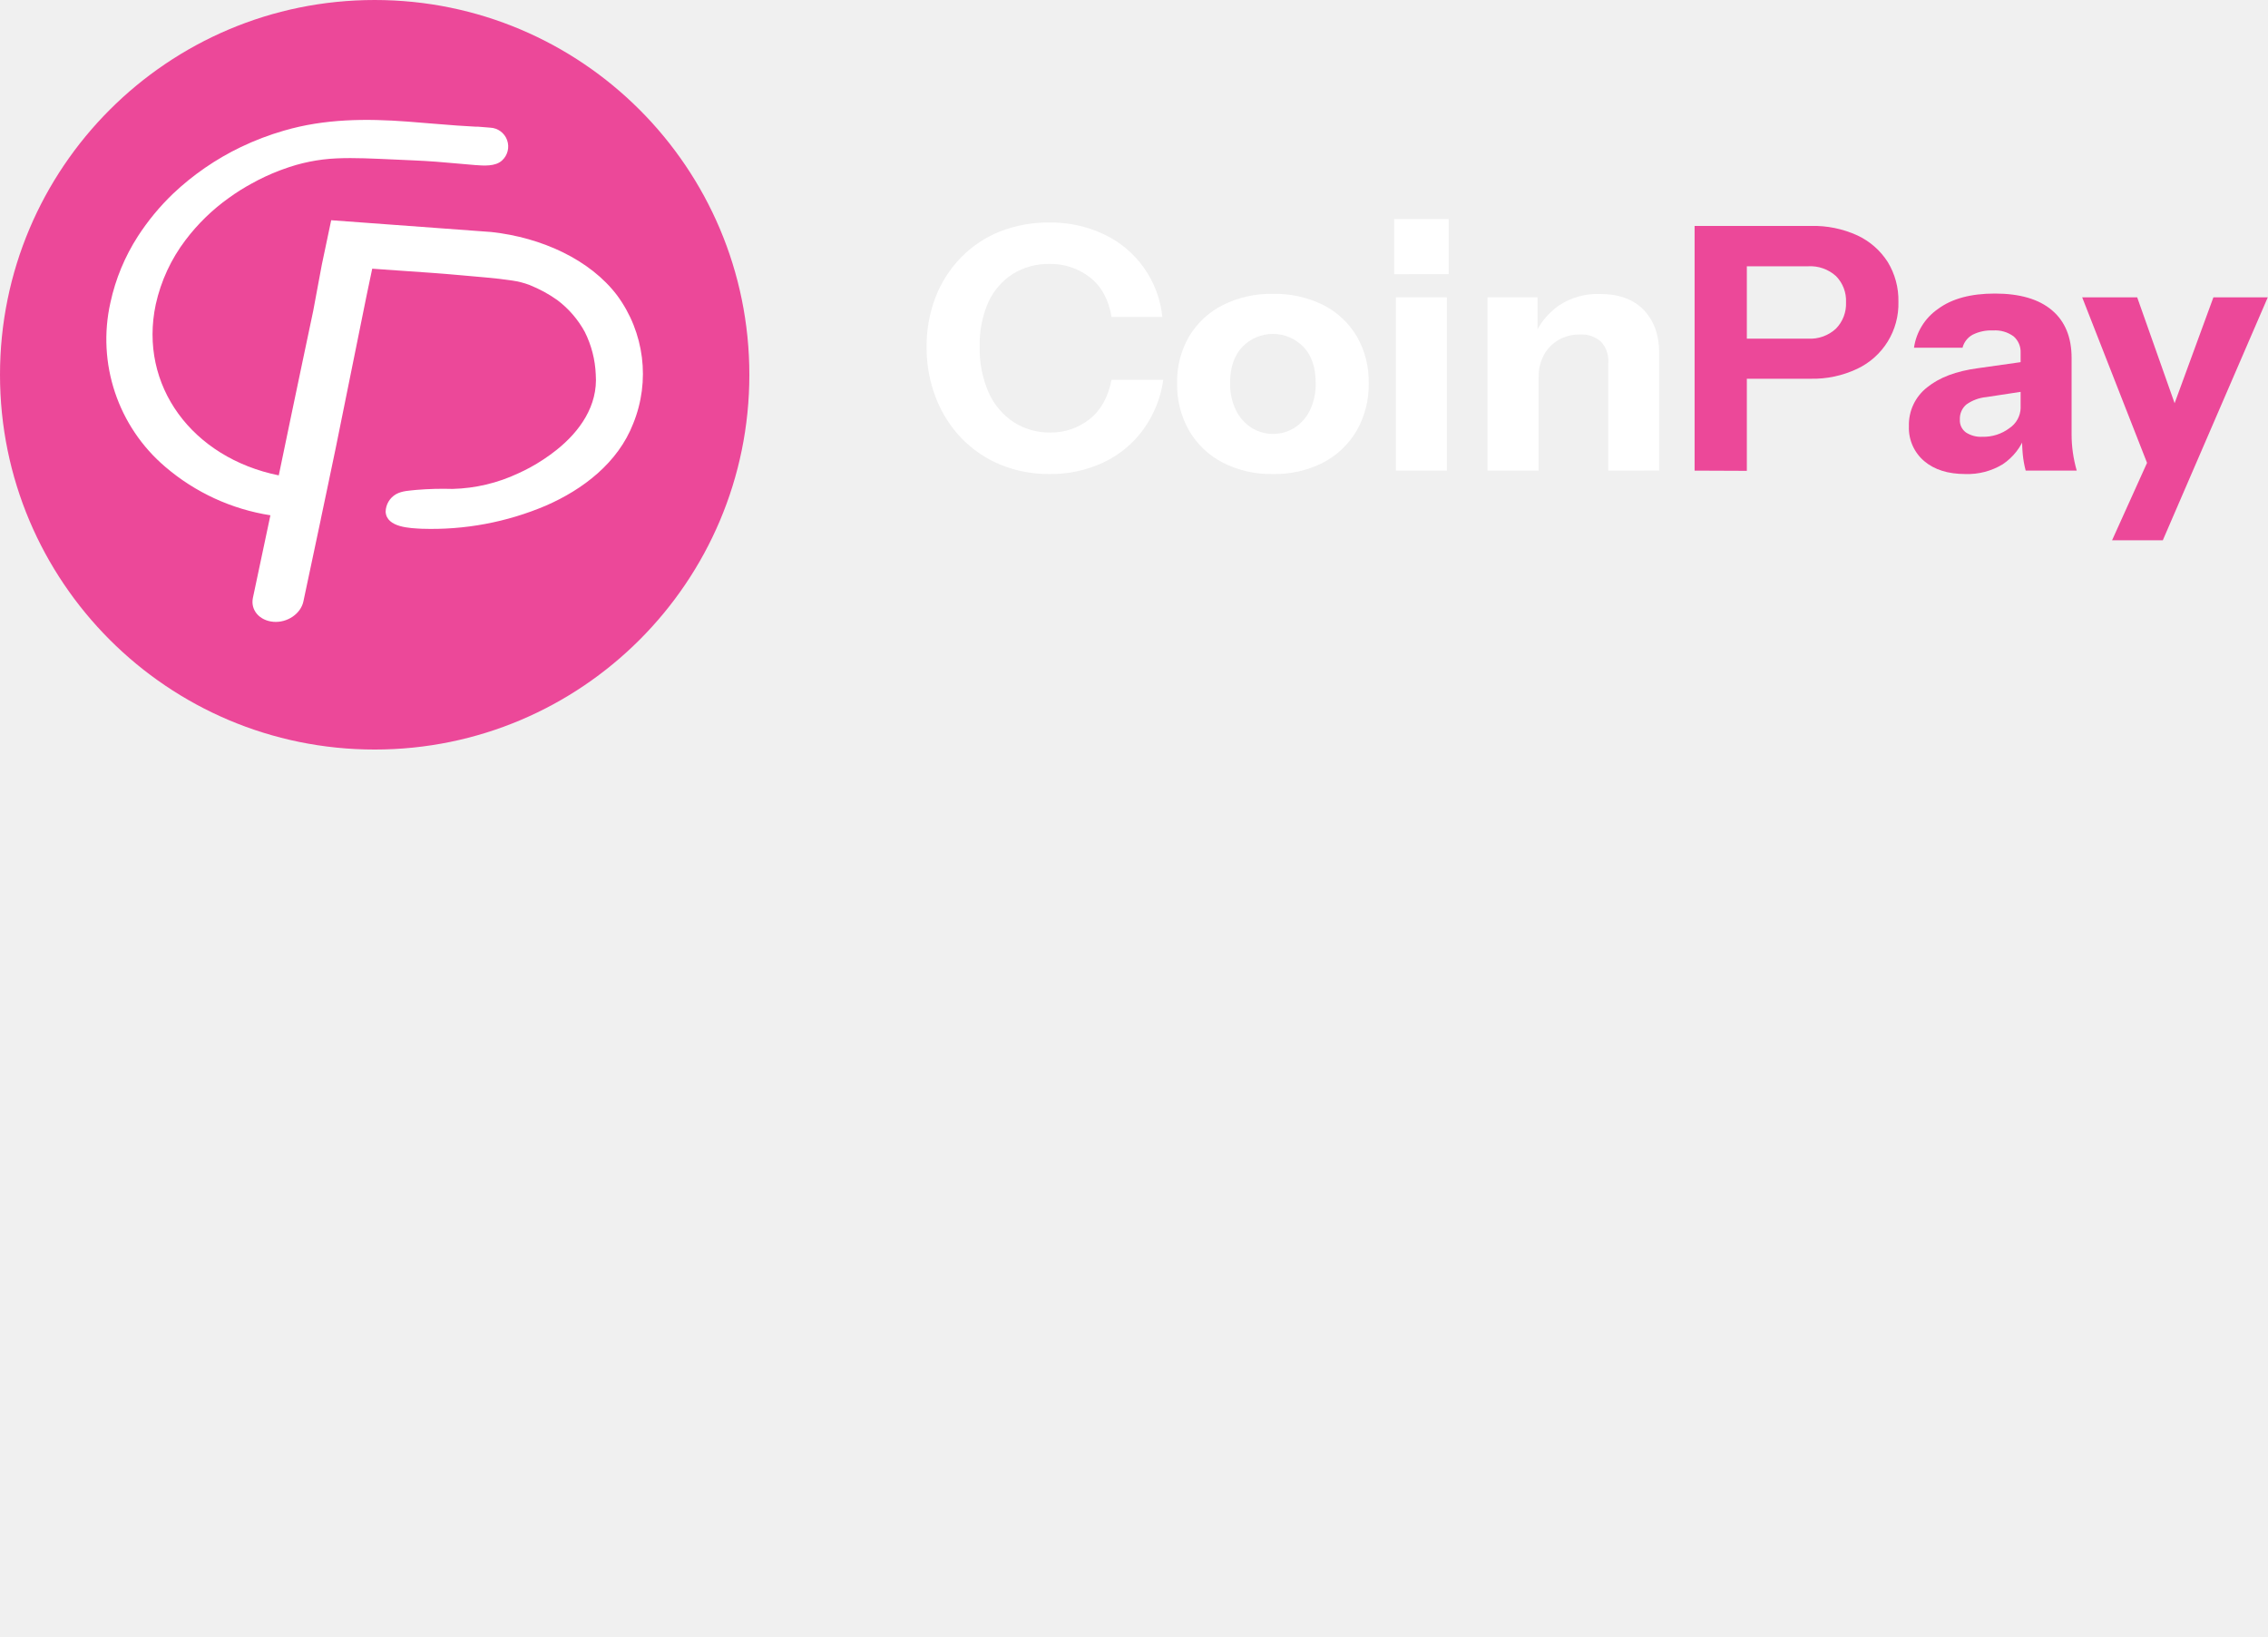
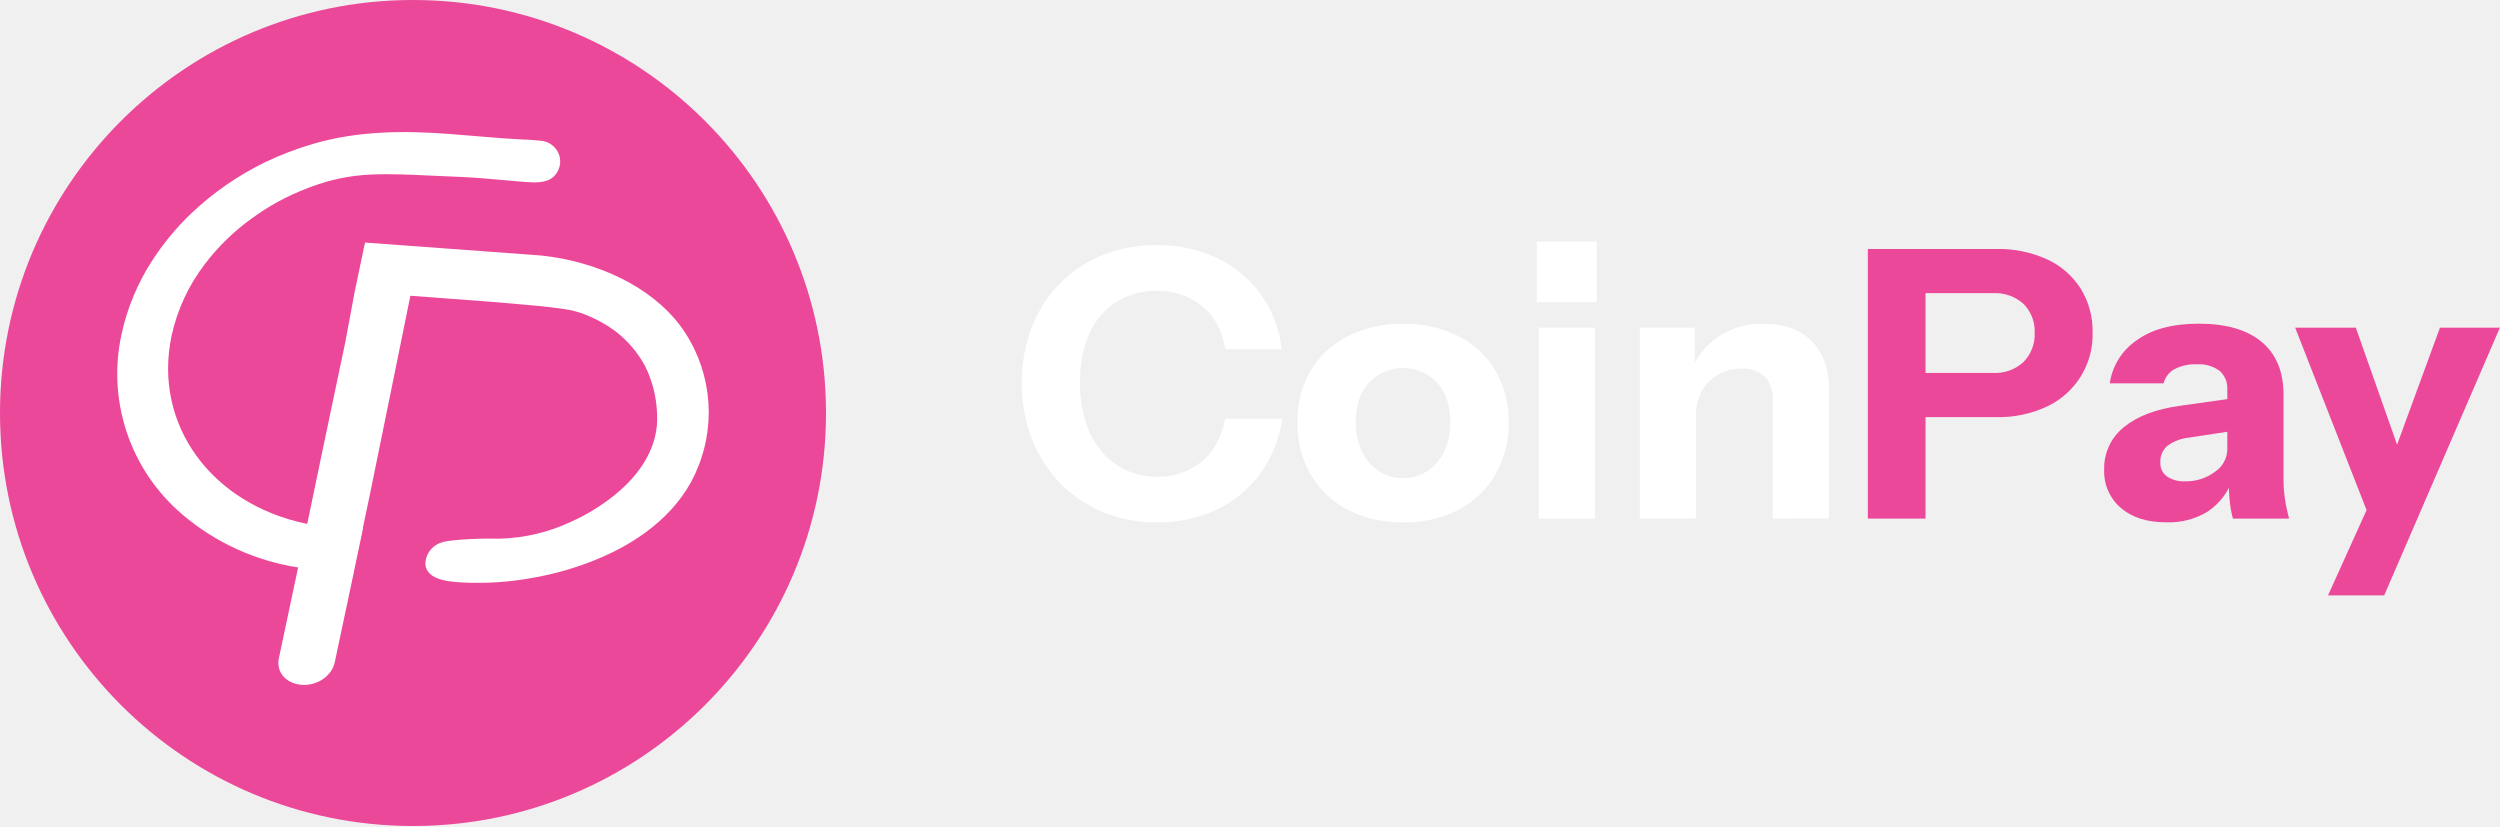
- <svg xmlns="http://www.w3.org/2000/svg" id="Layer_1" data-name="Layer 1" viewBox="0 0 525.66 379.23">
+ <svg xmlns="http://www.w3.org/2000/svg" viewBox="0 0 525.66 173.68">
  <defs>
-     <style>.cls-1{fill:#ec4899;}.cls-2{fill:#fff;}.cls-3{fill:none;}</style>
+     <style>.cls-1{fill:#ec4899;}.cls-2{fill:#fff;}</style>
  </defs>
-   <circle class="cls-1" cx="86.84" cy="86.84" r="86.84" />
-   <path class="cls-2" d="M187,160.39c-3.52,9.07-11.63,15.26-20.21,19A67.7,67.7,0,0,1,138,184.76c-2.58-.14-8.16-.24-8.38-3.93a4.8,4.8,0,0,1,2.41-4.08c1.44-.81,3.2-.82,4.79-1a74.51,74.51,0,0,1,8.32-.22,38,38,0,0,0,15.22-3.61c.92-.42,1.83-.86,2.71-1.34a42.68,42.68,0,0,0,6.16-4.08c5.37-4.28,9.63-10.24,9.09-17.5a24.2,24.2,0,0,0-2.54-9.85,23,23,0,0,0-6.36-7.37,30.18,30.18,0,0,0-3.05-1.91,35,35,0,0,0-3.45-1.62,19.16,19.16,0,0,0-3.94-1c-2-.3-4-.53-6.05-.71-1.87-.18-3.75-.33-5.61-.5-.92-.08-1.84-.18-2.76-.24l-1.06-.09c-.89-.08-1.8-.14-2.71-.21l-14.28-1-1.33,6.34-7.14,35.27-1.51,7.21-.05.26-1.86,8.83-.06.33-4,18.85c-.6,2.85-3.71,5-6.95,4.73s-5.35-2.73-4.75-5.56l4-18.88.06-.24A49.13,49.13,0,0,1,78.6,170.46a38.8,38.8,0,0,1-12.76-38.14A46.48,46.48,0,0,1,72.19,117a55.26,55.26,0,0,1,8.15-9.87A61.85,61.85,0,0,1,96.05,96.32a64.35,64.35,0,0,1,10-3.81c9.41-2.76,19.06-2.82,28.74-2.09,3.8.28,7.59.65,11.39.91,1.42.1,2.83.19,4.25.26l.56,0,2.86.23a4.37,4.37,0,0,1,2.75,7.6c-1.54,1.44-4.28,1.21-6.2,1.07-3-.24-6.06-.55-9.08-.78-3.39-.26-6.79-.36-10.18-.53-4.3-.18-8.61-.43-12.92-.24a40.74,40.74,0,0,0-12.38,2.52l-.8.29a49.4,49.4,0,0,0-6.44,3,48.2,48.2,0,0,0-5.35,3.37,46.3,46.3,0,0,0-10,9.73,38.28,38.28,0,0,0-6.91,14.92c-4,18.81,8.47,35.56,28.51,39.62l3-14.41,2.55-12.16s2.41-11.51,2.43-11.52l2-10.73L117,113.27,154.12,116c11.66,1.27,22.88,6.4,29.15,14.68A30.63,30.63,0,0,1,187,160.39Z" transform="translate(-40.24 -62.24)" />
-   <path class="cls-2" d="M283.45,172.08a29.26,29.26,0,0,1-11.34-2.17,26.85,26.85,0,0,1-9-6.1,28.19,28.19,0,0,1-5.94-9.33A31.78,31.78,0,0,1,255,142.71a31.46,31.46,0,0,1,2.09-11.66,27.3,27.3,0,0,1,5.91-9.17,26.15,26.15,0,0,1,9-6,30.41,30.41,0,0,1,11.42-2.08,28.76,28.76,0,0,1,12.64,2.71,23.8,23.8,0,0,1,13.58,19.18H297.86q-1-6.06-5-9.18a14.69,14.69,0,0,0-9.37-3.11,15.62,15.62,0,0,0-8.47,2.29,15.28,15.28,0,0,0-5.71,6.57,24,24,0,0,0-2,10.36,24.79,24.79,0,0,0,2.08,10.59,16.06,16.06,0,0,0,5.79,6.85,15.29,15.29,0,0,0,8.51,2.4,14.28,14.28,0,0,0,9.05-3.07q3.94-3.08,5.12-9.14h12a25.82,25.82,0,0,1-4.65,11.54,24.17,24.17,0,0,1-9.21,7.6A28.7,28.7,0,0,1,283.45,172.08Z" transform="translate(-40.24 -62.24)" />
-   <path class="cls-2" d="M335.26,172.08a24.49,24.49,0,0,1-11.61-2.64,19.32,19.32,0,0,1-7.8-7.4,21.35,21.35,0,0,1-2.79-11,20.68,20.68,0,0,1,2.79-10.86,19.23,19.23,0,0,1,7.8-7.25,24.84,24.84,0,0,1,11.61-2.6,25.1,25.1,0,0,1,11.7,2.6,19,19,0,0,1,7.75,7.25,20.85,20.85,0,0,1,2.76,10.86,21.26,21.26,0,0,1-2.8,11,19.29,19.29,0,0,1-7.79,7.4A24.56,24.56,0,0,1,335.26,172.08Zm0-9.3a9.18,9.18,0,0,0,5-1.41,10.11,10.11,0,0,0,3.59-4.06,13.9,13.9,0,0,0,1.33-6.34c0-3.62-.95-6.41-2.87-8.38a9.83,9.83,0,0,0-14.1,0q-2.86,3-2.87,8.34a13.9,13.9,0,0,0,1.34,6.34,10.08,10.08,0,0,0,3.58,4.06A9.21,9.21,0,0,0,335.26,162.78Z" transform="translate(-40.24 -62.24)" />
-   <path class="cls-2" d="M363.37,125.78V113H376v12.76Zm.4,45.51V131.13h11.81v40.16Z" transform="translate(-40.24 -62.24)" />
-   <path class="cls-2" d="M385,171.29V131.13H396.6v9.45h.24v30.71Zm28,0V146.41a6.62,6.62,0,0,0-1.69-5,6.73,6.73,0,0,0-4.92-1.66,9.65,9.65,0,0,0-4.93,1.26,9,9,0,0,0-3.38,3.47,10.48,10.48,0,0,0-1.22,5.19l-1-9.68A16.64,16.64,0,0,1,401.6,133a16.15,16.15,0,0,1,9.41-2.64q6.69,0,10.24,3.74t3.54,10v27.17Z" transform="translate(-40.24 -62.24)" />
-   <path class="cls-1" d="M433,171.29v-56.7h26.93a24.53,24.53,0,0,1,10.83,2.21,16.76,16.76,0,0,1,7,6.14,17,17,0,0,1,2.48,9.21,16.66,16.66,0,0,1-9.57,15.56A24,24,0,0,1,459.91,150H442.59v-9.29h16.69a8.79,8.79,0,0,0,6.5-2.33,8.26,8.26,0,0,0,2.32-6.1,8.14,8.14,0,0,0-2.32-6.06,8.89,8.89,0,0,0-6.5-2.28H445.11v47.4Z" transform="translate(-40.24 -62.24)" />
-   <path class="cls-1" d="M495.74,172.08q-6,0-9.53-3a10.09,10.09,0,0,1-3.54-8.07,11,11,0,0,1,4.21-9q4.22-3.44,11.77-4.45l11.73-1.66v6.86l-9.76,1.49a9.53,9.53,0,0,0-4.65,1.73,4.32,4.32,0,0,0-1.49,3.47,3.44,3.44,0,0,0,1.42,3,6.31,6.31,0,0,0,3.77,1,10,10,0,0,0,6.3-2,5.82,5.82,0,0,0,2.6-4.69l1.1,6.3a13.54,13.54,0,0,1-5.27,6.77A15.68,15.68,0,0,1,495.74,172.08Zm14-.79a23.15,23.15,0,0,1-.67-3.7c-.13-1.31-.19-2.84-.19-4.57h-.32V144a4.75,4.75,0,0,0-1.61-3.81,7.18,7.18,0,0,0-4.77-1.38,9.53,9.53,0,0,0-4.76,1,4.81,4.81,0,0,0-2.32,3H483.85a13.21,13.21,0,0,1,5.59-9q4.8-3.55,13.15-3.55,8.66,0,13.23,3.86t4.56,11.1V163a29.93,29.93,0,0,0,.28,4,30.93,30.93,0,0,0,.91,4.29Z" transform="translate(-40.24 -62.24)" />
-   <path class="cls-1" d="M538.26,170.5l-15.43-39.37h12.75L548.26,167Zm-8.5,16.93,11.1-24.57,2-3.38,10.39-28.35h12.6l-24.33,56.3Z" transform="translate(-40.24 -62.24)" />
-   <line class="cls-3" x1="85.86" y1="379.23" x2="79.09" y2="378.47" />
+   <g id="Layer_2" data-name="Layer 2">
+     <g id="Layer_1-2" data-name="Layer 1">
+       <circle class="cls-1" cx="86.84" cy="86.84" r="86.84" />
+       <path class="cls-2" d="M146.8,98.14c-3.52,9.08-11.64,15.27-20.21,19a64.4,64.4,0,0,1-15,4.43,63.4,63.4,0,0,1-13.77.93c-2.58-.14-8.16-.24-8.38-3.93a4.79,4.79,0,0,1,2.41-4.08c1.44-.81,3.2-.82,4.79-1a79.63,79.63,0,0,1,8.32-.22,37.68,37.68,0,0,0,15.22-3.61c.92-.41,1.82-.86,2.71-1.34a41.87,41.87,0,0,0,6.16-4.08c5.37-4.28,9.63-10.24,9.09-17.5a24.12,24.12,0,0,0-2.54-9.84,22.93,22.93,0,0,0-6.36-7.37,27,27,0,0,0-3-1.91A32.87,32.87,0,0,0,122.69,66a19.09,19.09,0,0,0-4-1q-3-.45-6-.72c-1.87-.17-3.75-.32-5.61-.5l-2.76-.24-1.06-.08c-.89-.08-1.8-.15-2.71-.21L86.28,62.19,85,68.54,77.81,103.8,76.3,111l0,.26-1.86,8.82-.06.34-4,18.85c-.6,2.85-3.71,5-7,4.72s-5.35-2.72-4.75-5.55l4-18.88.06-.25a49,49,0,0,1-24.32-11.11A38.8,38.8,0,0,1,25.6,70.08,46.39,46.39,0,0,1,32,54.8a54.91,54.91,0,0,1,8.15-9.87A62,62,0,0,1,55.8,34.08a65.94,65.94,0,0,1,10-3.82c9.41-2.76,19.06-2.82,28.74-2.09,3.8.29,7.59.65,11.39.92l4.25.26.56,0,2.86.23a4.47,4.47,0,0,1,4,3.07,4.42,4.42,0,0,1-1.23,4.53c-1.54,1.44-4.28,1.21-6.2,1.06-3-.23-6.06-.55-9.08-.78-3.39-.26-6.79-.36-10.18-.52-4.31-.19-8.62-.43-12.92-.24a40.43,40.43,0,0,0-12.38,2.51l-.8.3a51.48,51.48,0,0,0-6.45,2.95A50.59,50.59,0,0,0,53,45.88a46.34,46.34,0,0,0-10,9.74,38.17,38.17,0,0,0-6.91,14.91c-4,18.82,8.47,35.56,28.51,39.63l3-14.41,2.55-12.16s2.41-11.51,2.43-11.52l2-10.74L76.75,51l37.13,2.73C125.54,55,136.76,60.17,143,68.44A30.64,30.64,0,0,1,146.8,98.14Z" />
+       <path class="cls-2" d="M243.21,109.83a29.22,29.22,0,0,1-11.34-2.16,26.88,26.88,0,0,1-9-6.11,28,28,0,0,1-5.94-9.33,33.55,33.55,0,0,1,0-23.42,27.24,27.24,0,0,1,5.91-9.18,26.12,26.12,0,0,1,9-6,30.42,30.42,0,0,1,11.42-2.09,28.76,28.76,0,0,1,12.64,2.72,23.81,23.81,0,0,1,13.58,19.17H257.62q-1-6.06-5-9.17a14.69,14.69,0,0,0-9.37-3.11,15.7,15.7,0,0,0-8.47,2.28A15.37,15.37,0,0,0,229.11,70a23.94,23.94,0,0,0-2,10.35A24.73,24.73,0,0,0,229.15,91a16,16,0,0,0,5.79,6.85,15.22,15.22,0,0,0,8.51,2.41,14.34,14.34,0,0,0,9.05-3.07q3.94-3.07,5.12-9.14h12a25.82,25.82,0,0,1-4.65,11.54,24.26,24.26,0,0,1-9.21,7.6A28.69,28.69,0,0,1,243.21,109.83Z" />
+       <path class="cls-2" d="M295,109.83a24.49,24.49,0,0,1-11.61-2.64,19.19,19.19,0,0,1-7.8-7.4,21.29,21.29,0,0,1-2.79-11,20.71,20.71,0,0,1,2.79-10.87,19.28,19.28,0,0,1,7.8-7.24A24.84,24.84,0,0,1,295,68.1a25.1,25.1,0,0,1,11.7,2.6,19,19,0,0,1,7.75,7.24,20.89,20.89,0,0,1,2.76,10.87,21.3,21.3,0,0,1-2.8,11,19.16,19.16,0,0,1-7.79,7.4A24.56,24.56,0,0,1,295,109.83Zm0-9.29a9.11,9.11,0,0,0,5-1.42,10,10,0,0,0,3.59-4.05,13.9,13.9,0,0,0,1.33-6.34c0-3.62-.95-6.42-2.87-8.39a9.85,9.85,0,0,0-14.1,0q-2.87,3-2.87,8.35a13.9,13.9,0,0,0,1.34,6.34A10,10,0,0,0,290,99.12,9.13,9.13,0,0,0,295,100.54Z" />
+       <path class="cls-2" d="M323.13,63.53V50.78h12.6V63.53Zm.4,45.52V68.89h11.81v40.16Z" />
+       <path class="cls-2" d="M344.79,109.05V68.89h11.57v9.45h.24v30.71Zm27.95,0V84.16a6.68,6.68,0,0,0-1.69-5,6.78,6.78,0,0,0-4.93-1.65,9.63,9.63,0,0,0-4.92,1.26,8.92,8.92,0,0,0-3.38,3.46,10.52,10.52,0,0,0-1.22,5.2l-1-9.69a16.67,16.67,0,0,1,5.79-7,16.15,16.15,0,0,1,9.41-2.64q6.69,0,10.24,3.74t3.54,10v27.17Z" />
+       <path class="cls-1" d="M392.74,109.05V52.35h26.93a24.53,24.53,0,0,1,10.83,2.21,16.6,16.6,0,0,1,7,6.14A16.84,16.84,0,0,1,440,69.91a16.66,16.66,0,0,1-9.57,15.55,23.91,23.91,0,0,1-10.75,2.25H402.35v-9.3H419a8.79,8.79,0,0,0,6.5-2.32,8.28,8.28,0,0,0,2.32-6.1,8.14,8.14,0,0,0-2.32-6.06,8.86,8.86,0,0,0-6.5-2.29H404.87v47.41Z" />
+       <path class="cls-1" d="M455.5,109.83q-6,0-9.53-3a10.09,10.09,0,0,1-3.54-8.07,11.06,11.06,0,0,1,4.21-9q4.22-3.42,11.77-4.44l11.73-1.66v6.85L460.38,92a9.34,9.34,0,0,0-4.65,1.73,4.32,4.32,0,0,0-1.49,3.47,3.46,3.46,0,0,0,1.41,3,6.36,6.36,0,0,0,3.78,1,10,10,0,0,0,6.3-2,5.81,5.81,0,0,0,2.6-4.68l1.1,6.3a13.54,13.54,0,0,1-5.27,6.77A15.67,15.67,0,0,1,455.5,109.83Zm14-.78a23.07,23.07,0,0,1-.67-3.71c-.13-1.31-.19-2.83-.19-4.56h-.32v-19A4.77,4.77,0,0,0,466.72,78,7.18,7.18,0,0,0,462,76.6a9.52,9.52,0,0,0-4.76,1,4.81,4.81,0,0,0-2.32,3H443.61a13.19,13.19,0,0,1,5.59-9q4.8-3.54,13.15-3.54,8.65,0,13.23,3.86t4.56,11.1v17.72a29.67,29.67,0,0,0,.28,4,32.81,32.81,0,0,0,.9,4.3Z" />
+       <path class="cls-1" d="M498,108.26,482.59,68.89h12.75L508,104.79Zm-8.5,16.93,11.1-24.57,2.05-3.39,10.39-28.34h12.6l-24.33,56.3Z" />
+     </g>
+   </g>
</svg>
